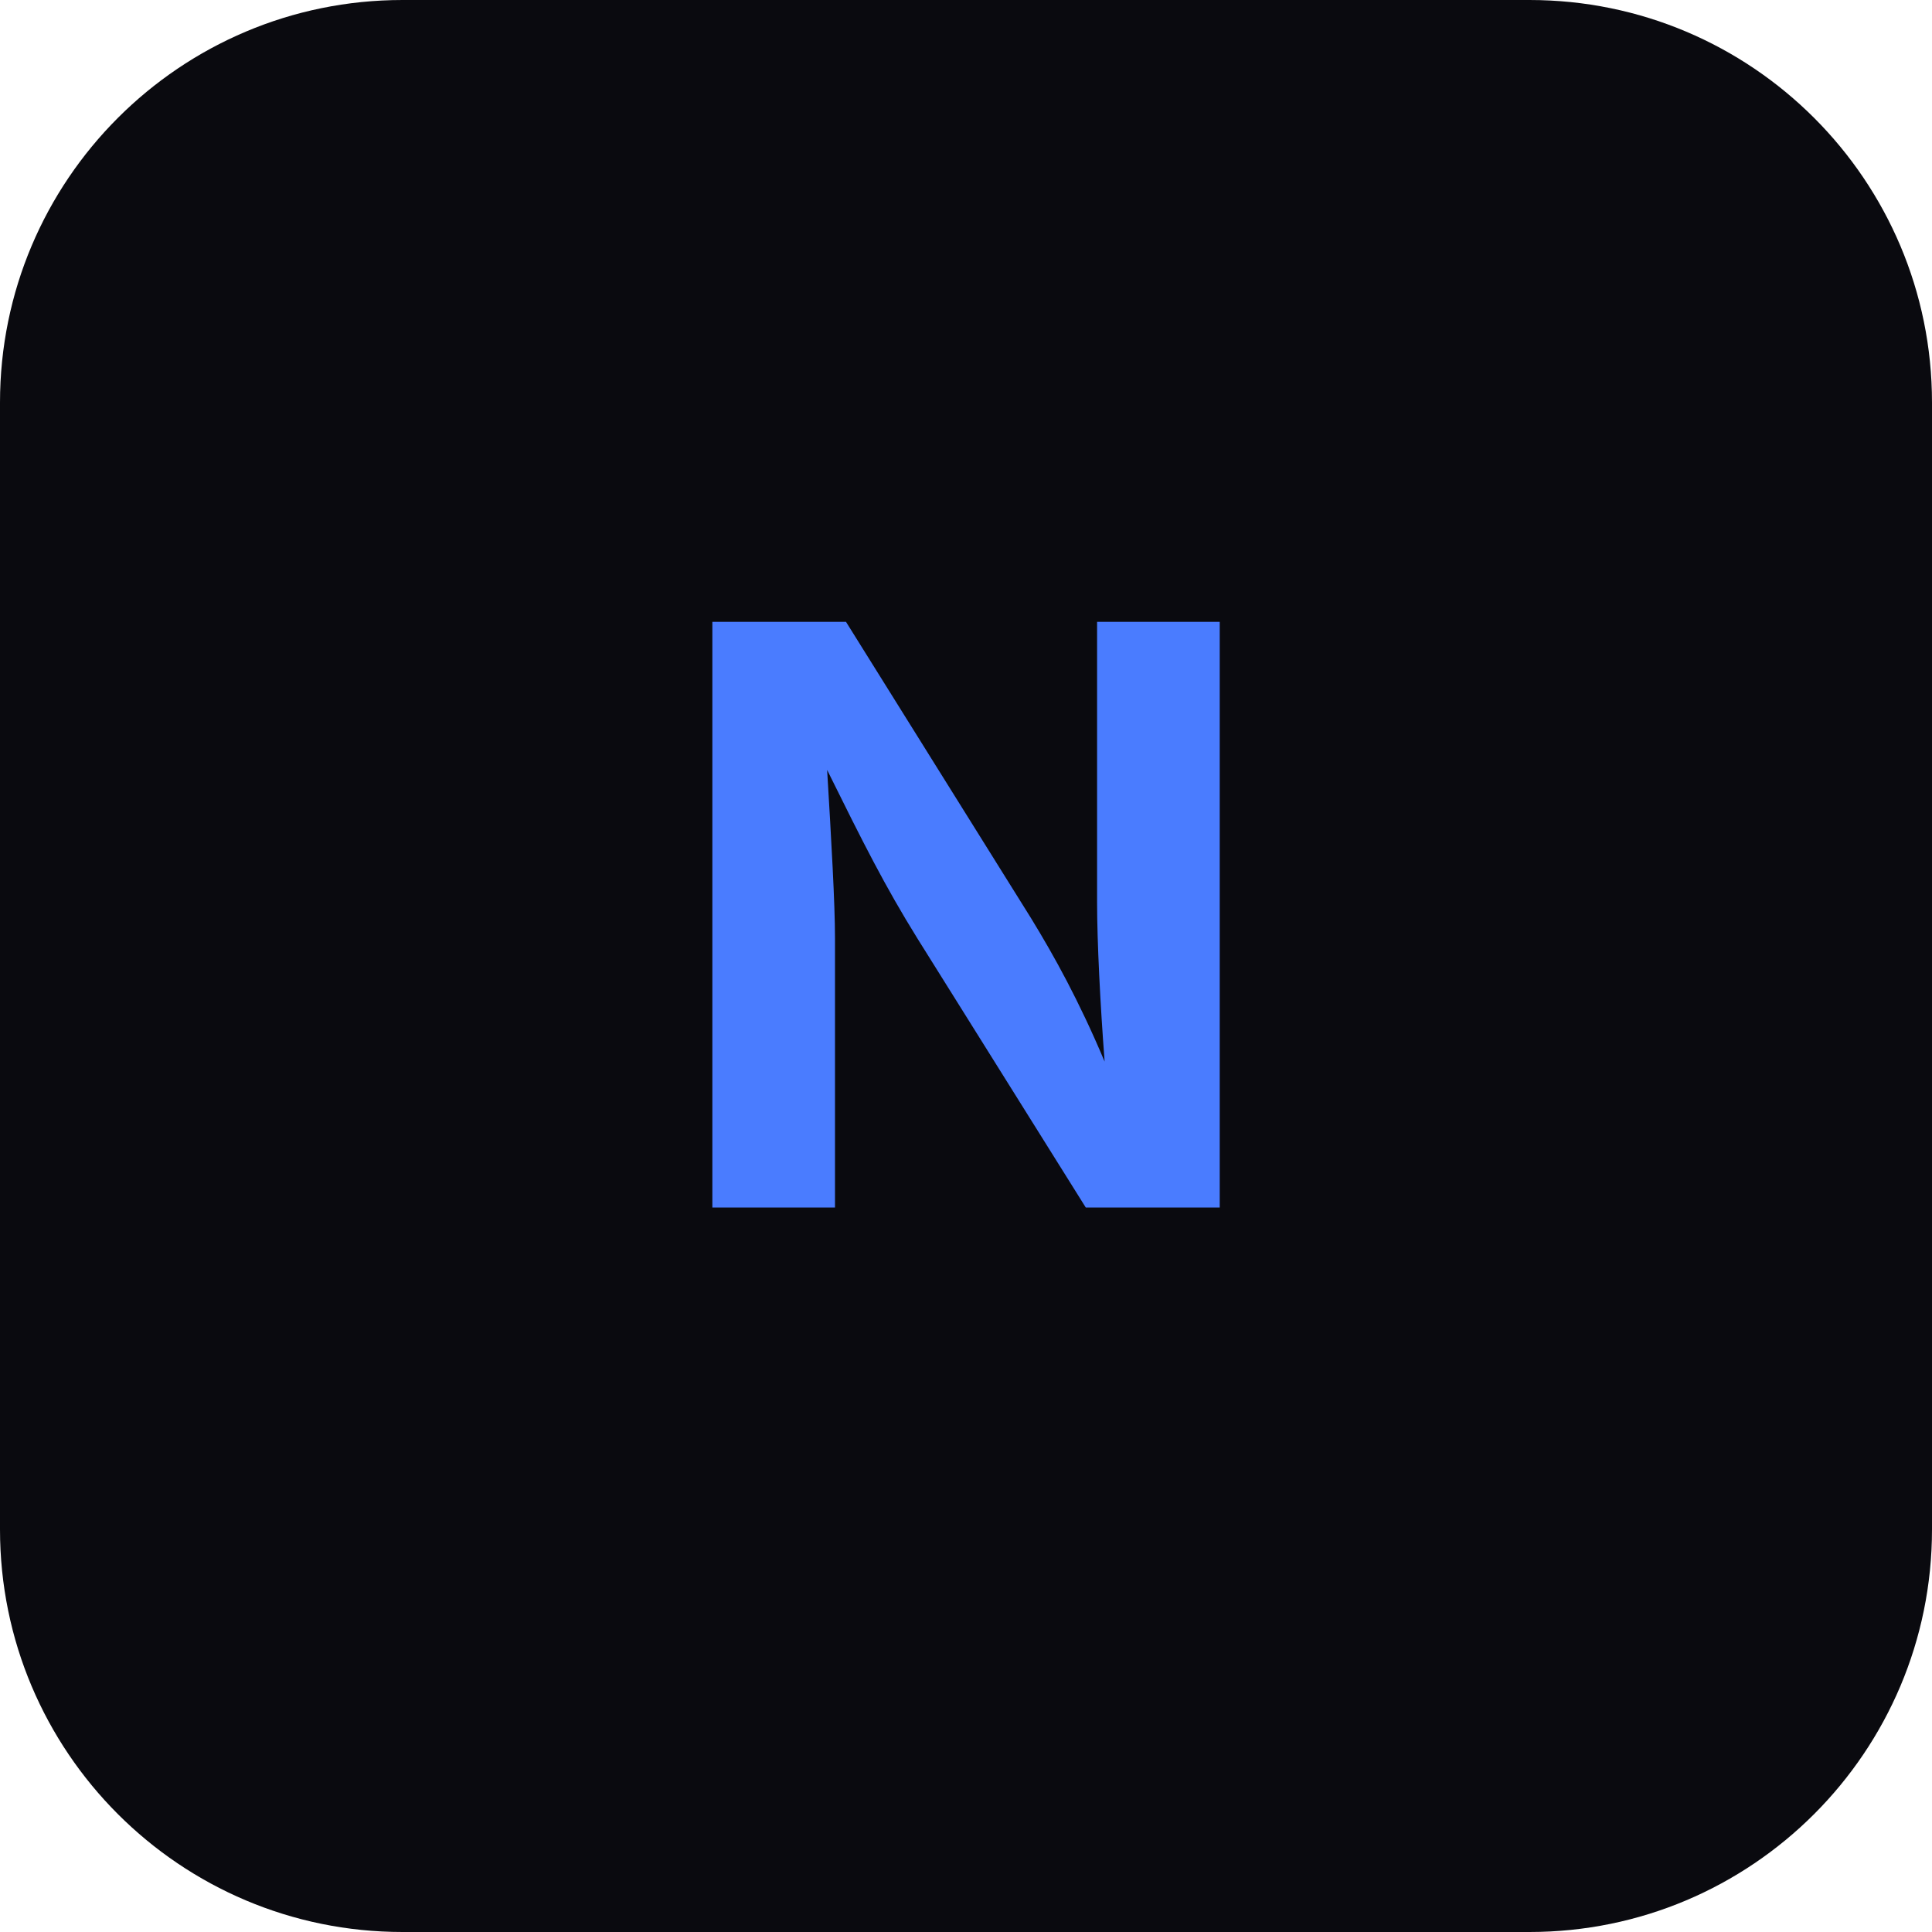
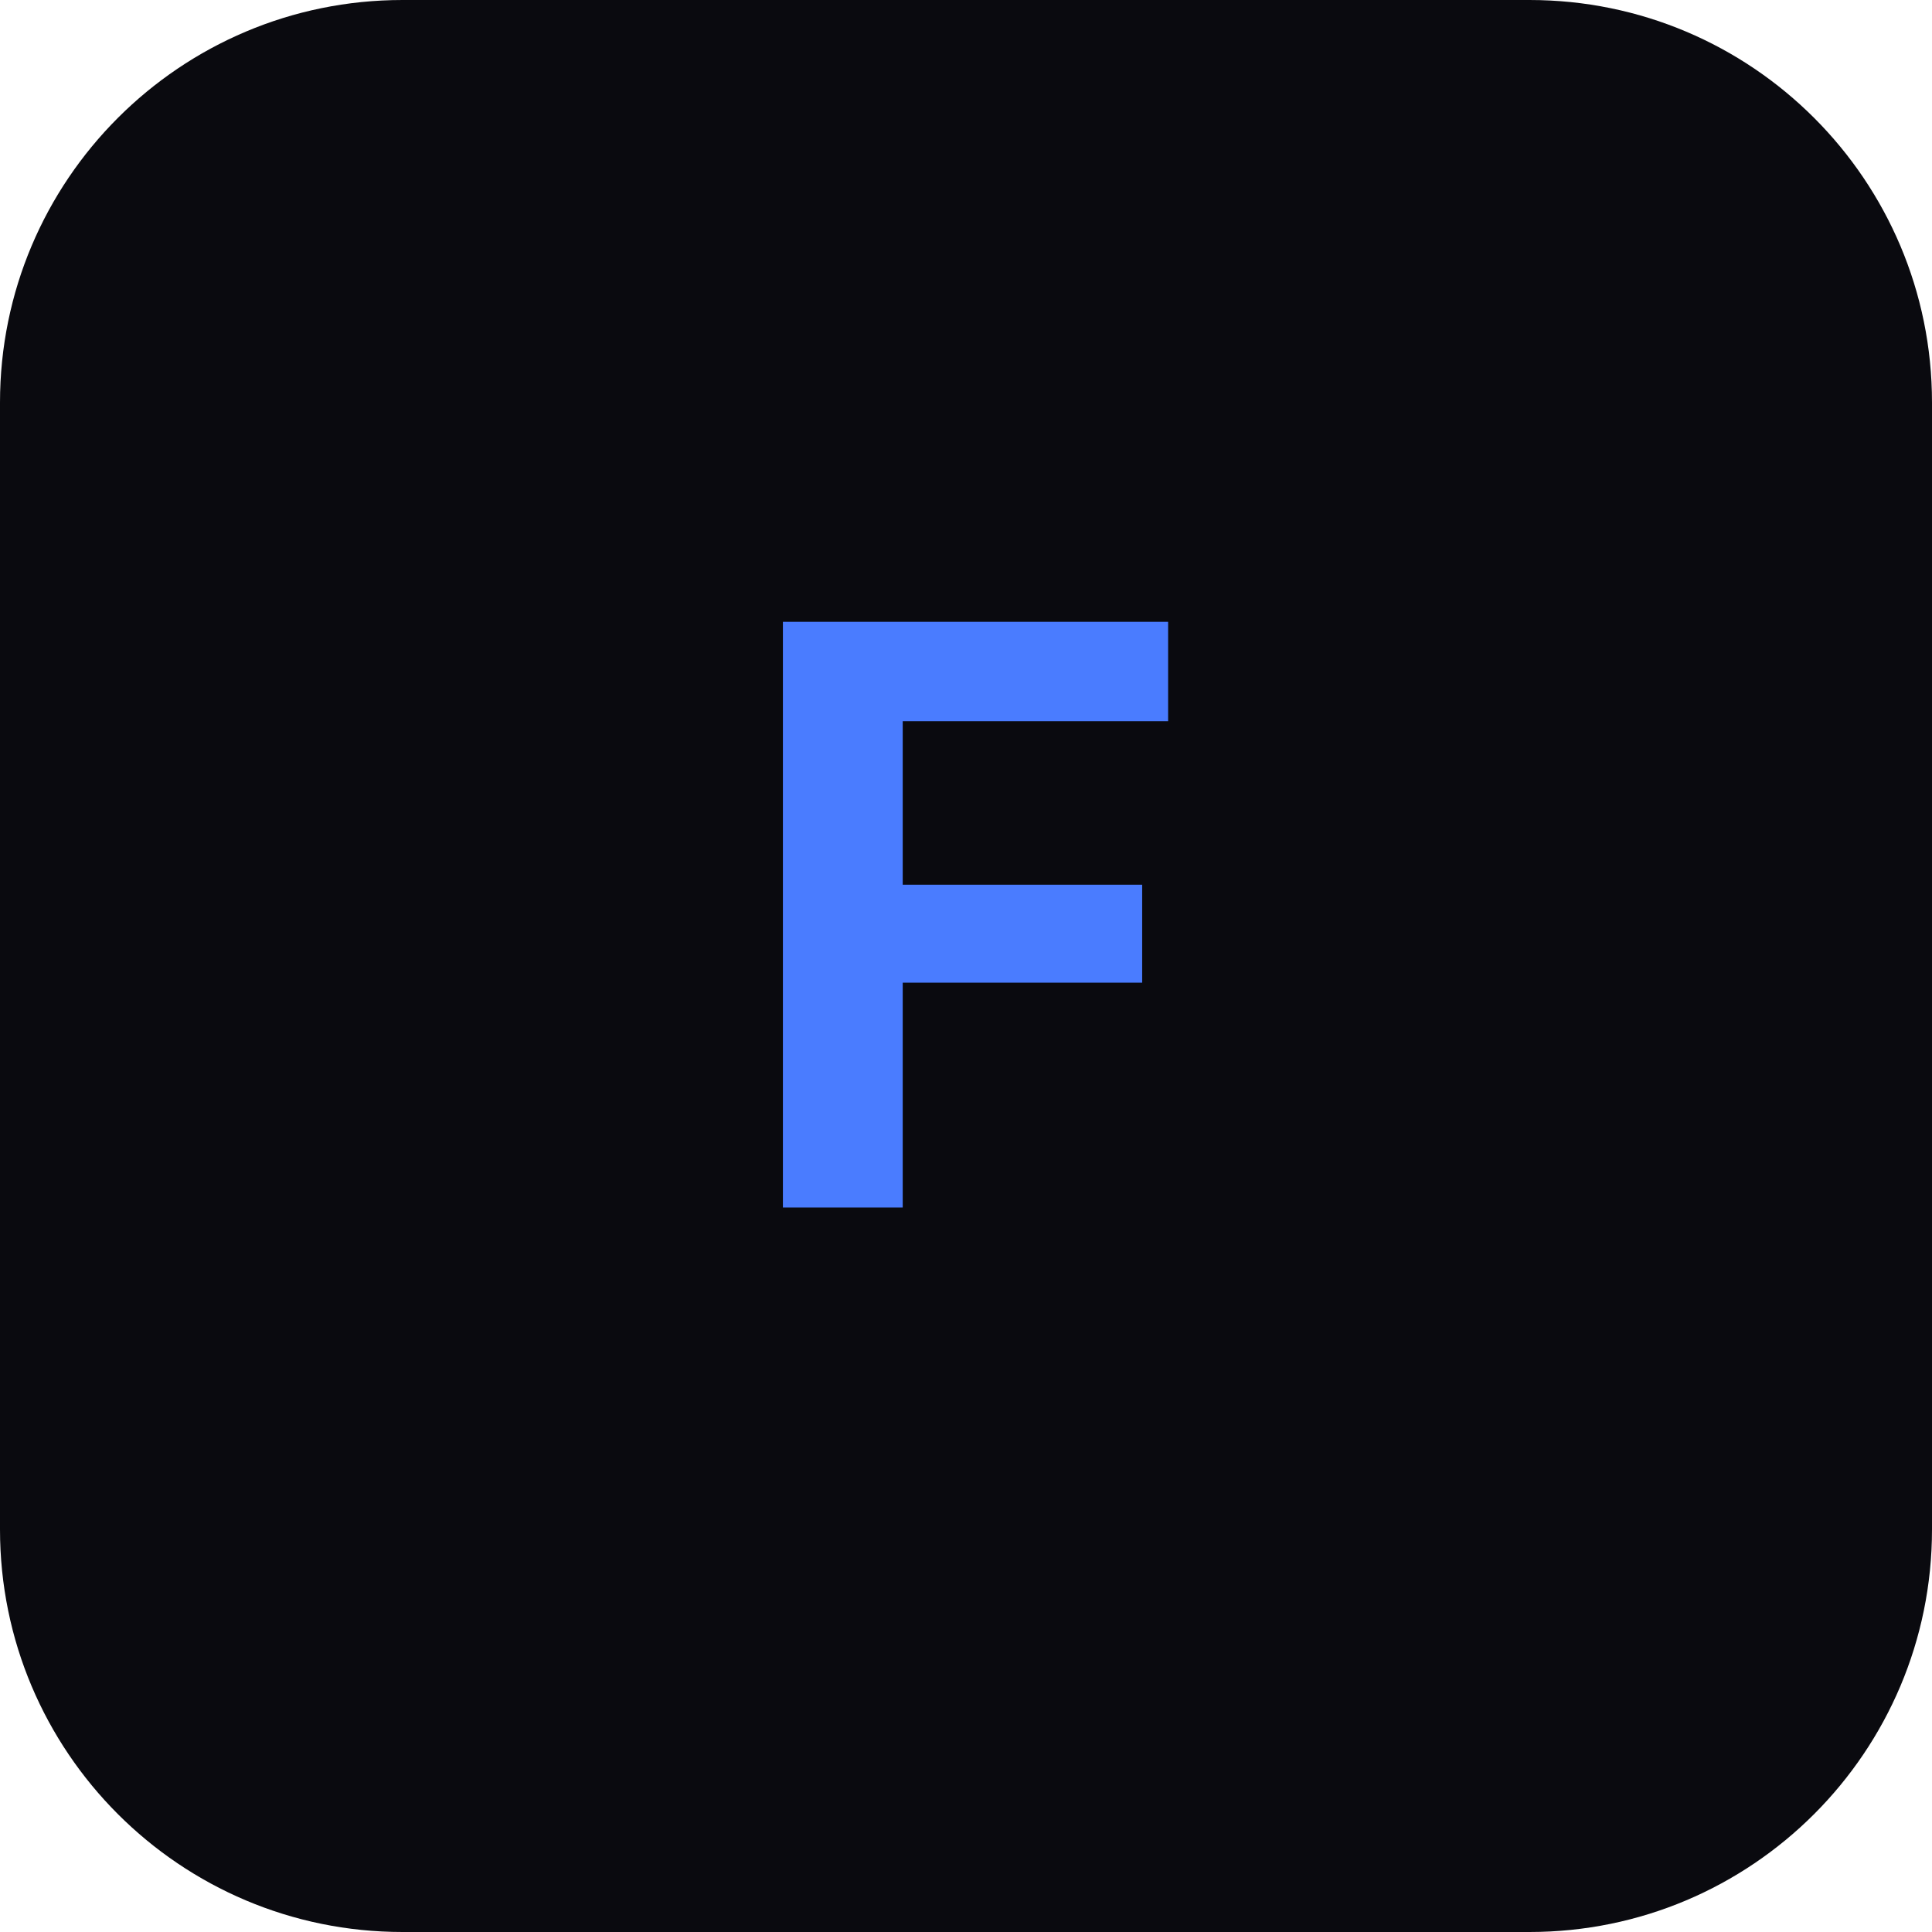
<svg xmlns="http://www.w3.org/2000/svg" viewBox="0 0 192 192" width="192" height="192">
  <rect width="192" height="192" rx="40" fill="#0a0a0f" />
-   <text x="96" y="120" text-anchor="middle" font-family="-apple-system, sans-serif" font-size="80" font-weight="700" fill="#4a7cff">N</text>
+   <text x="96" y="120" text-anchor="middle" font-family="-apple-system, sans-serif" font-size="80" font-weight="700" fill="#4a7cff">F</text>
</svg>
